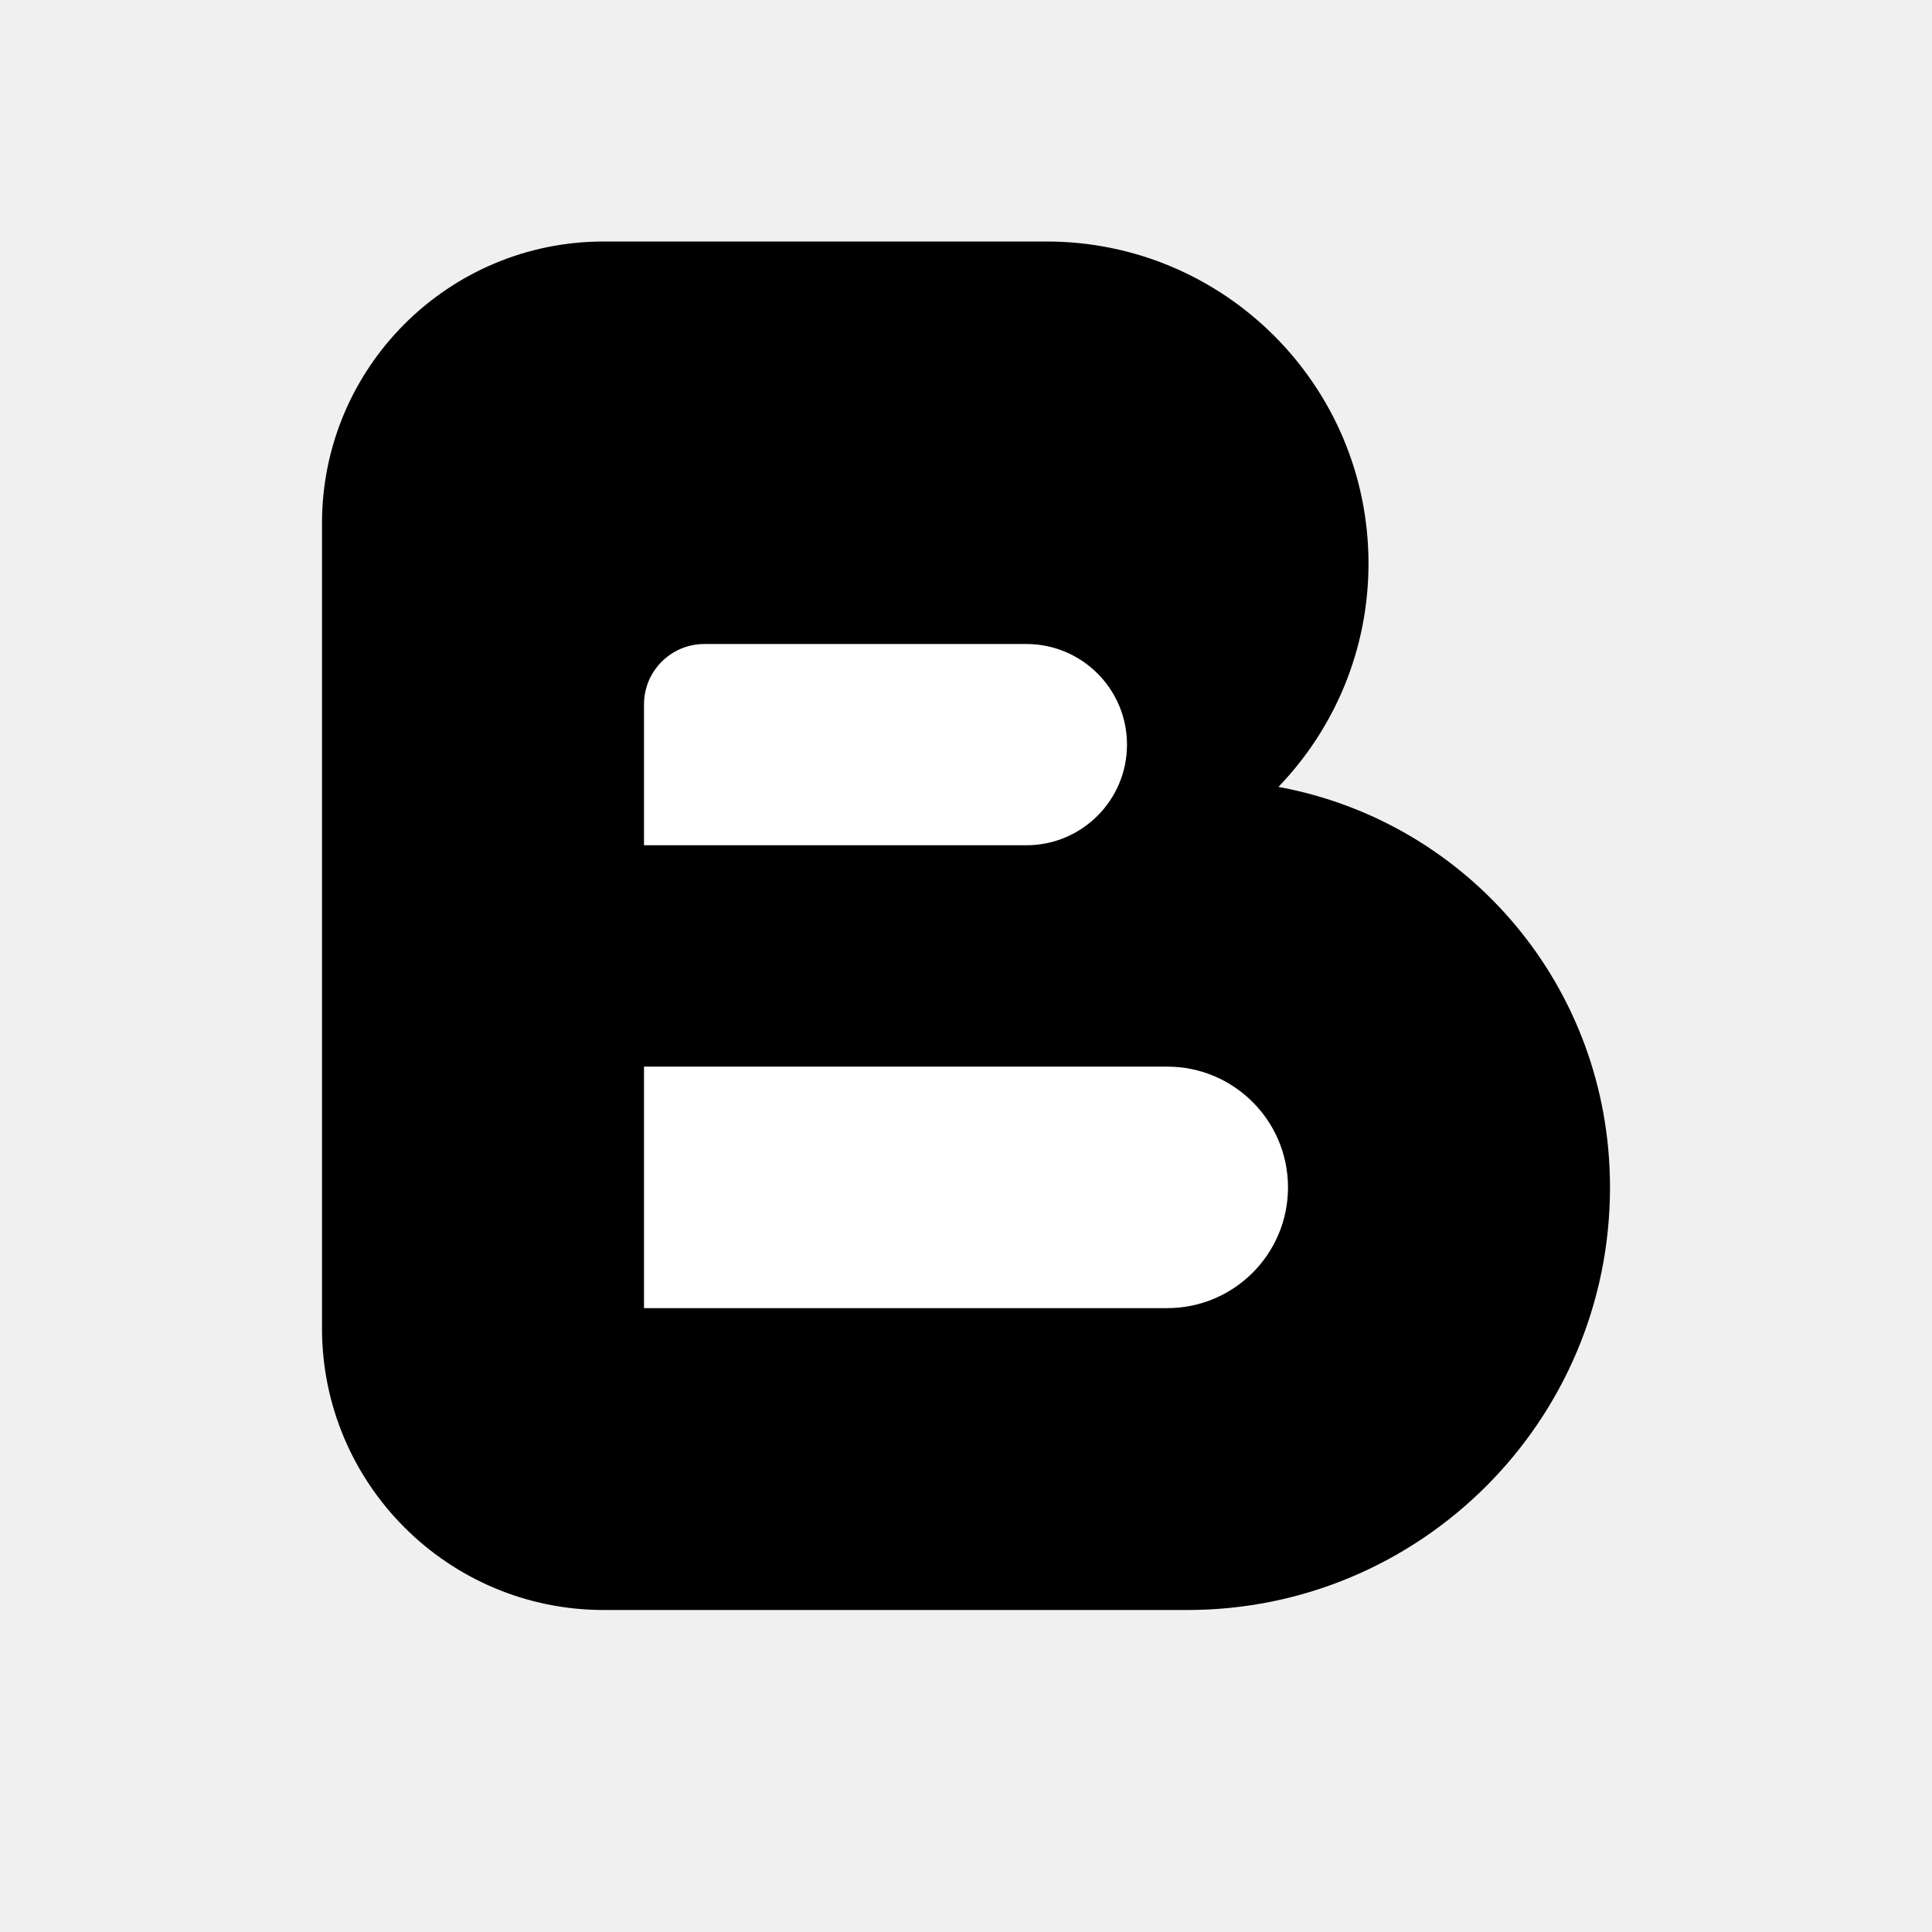
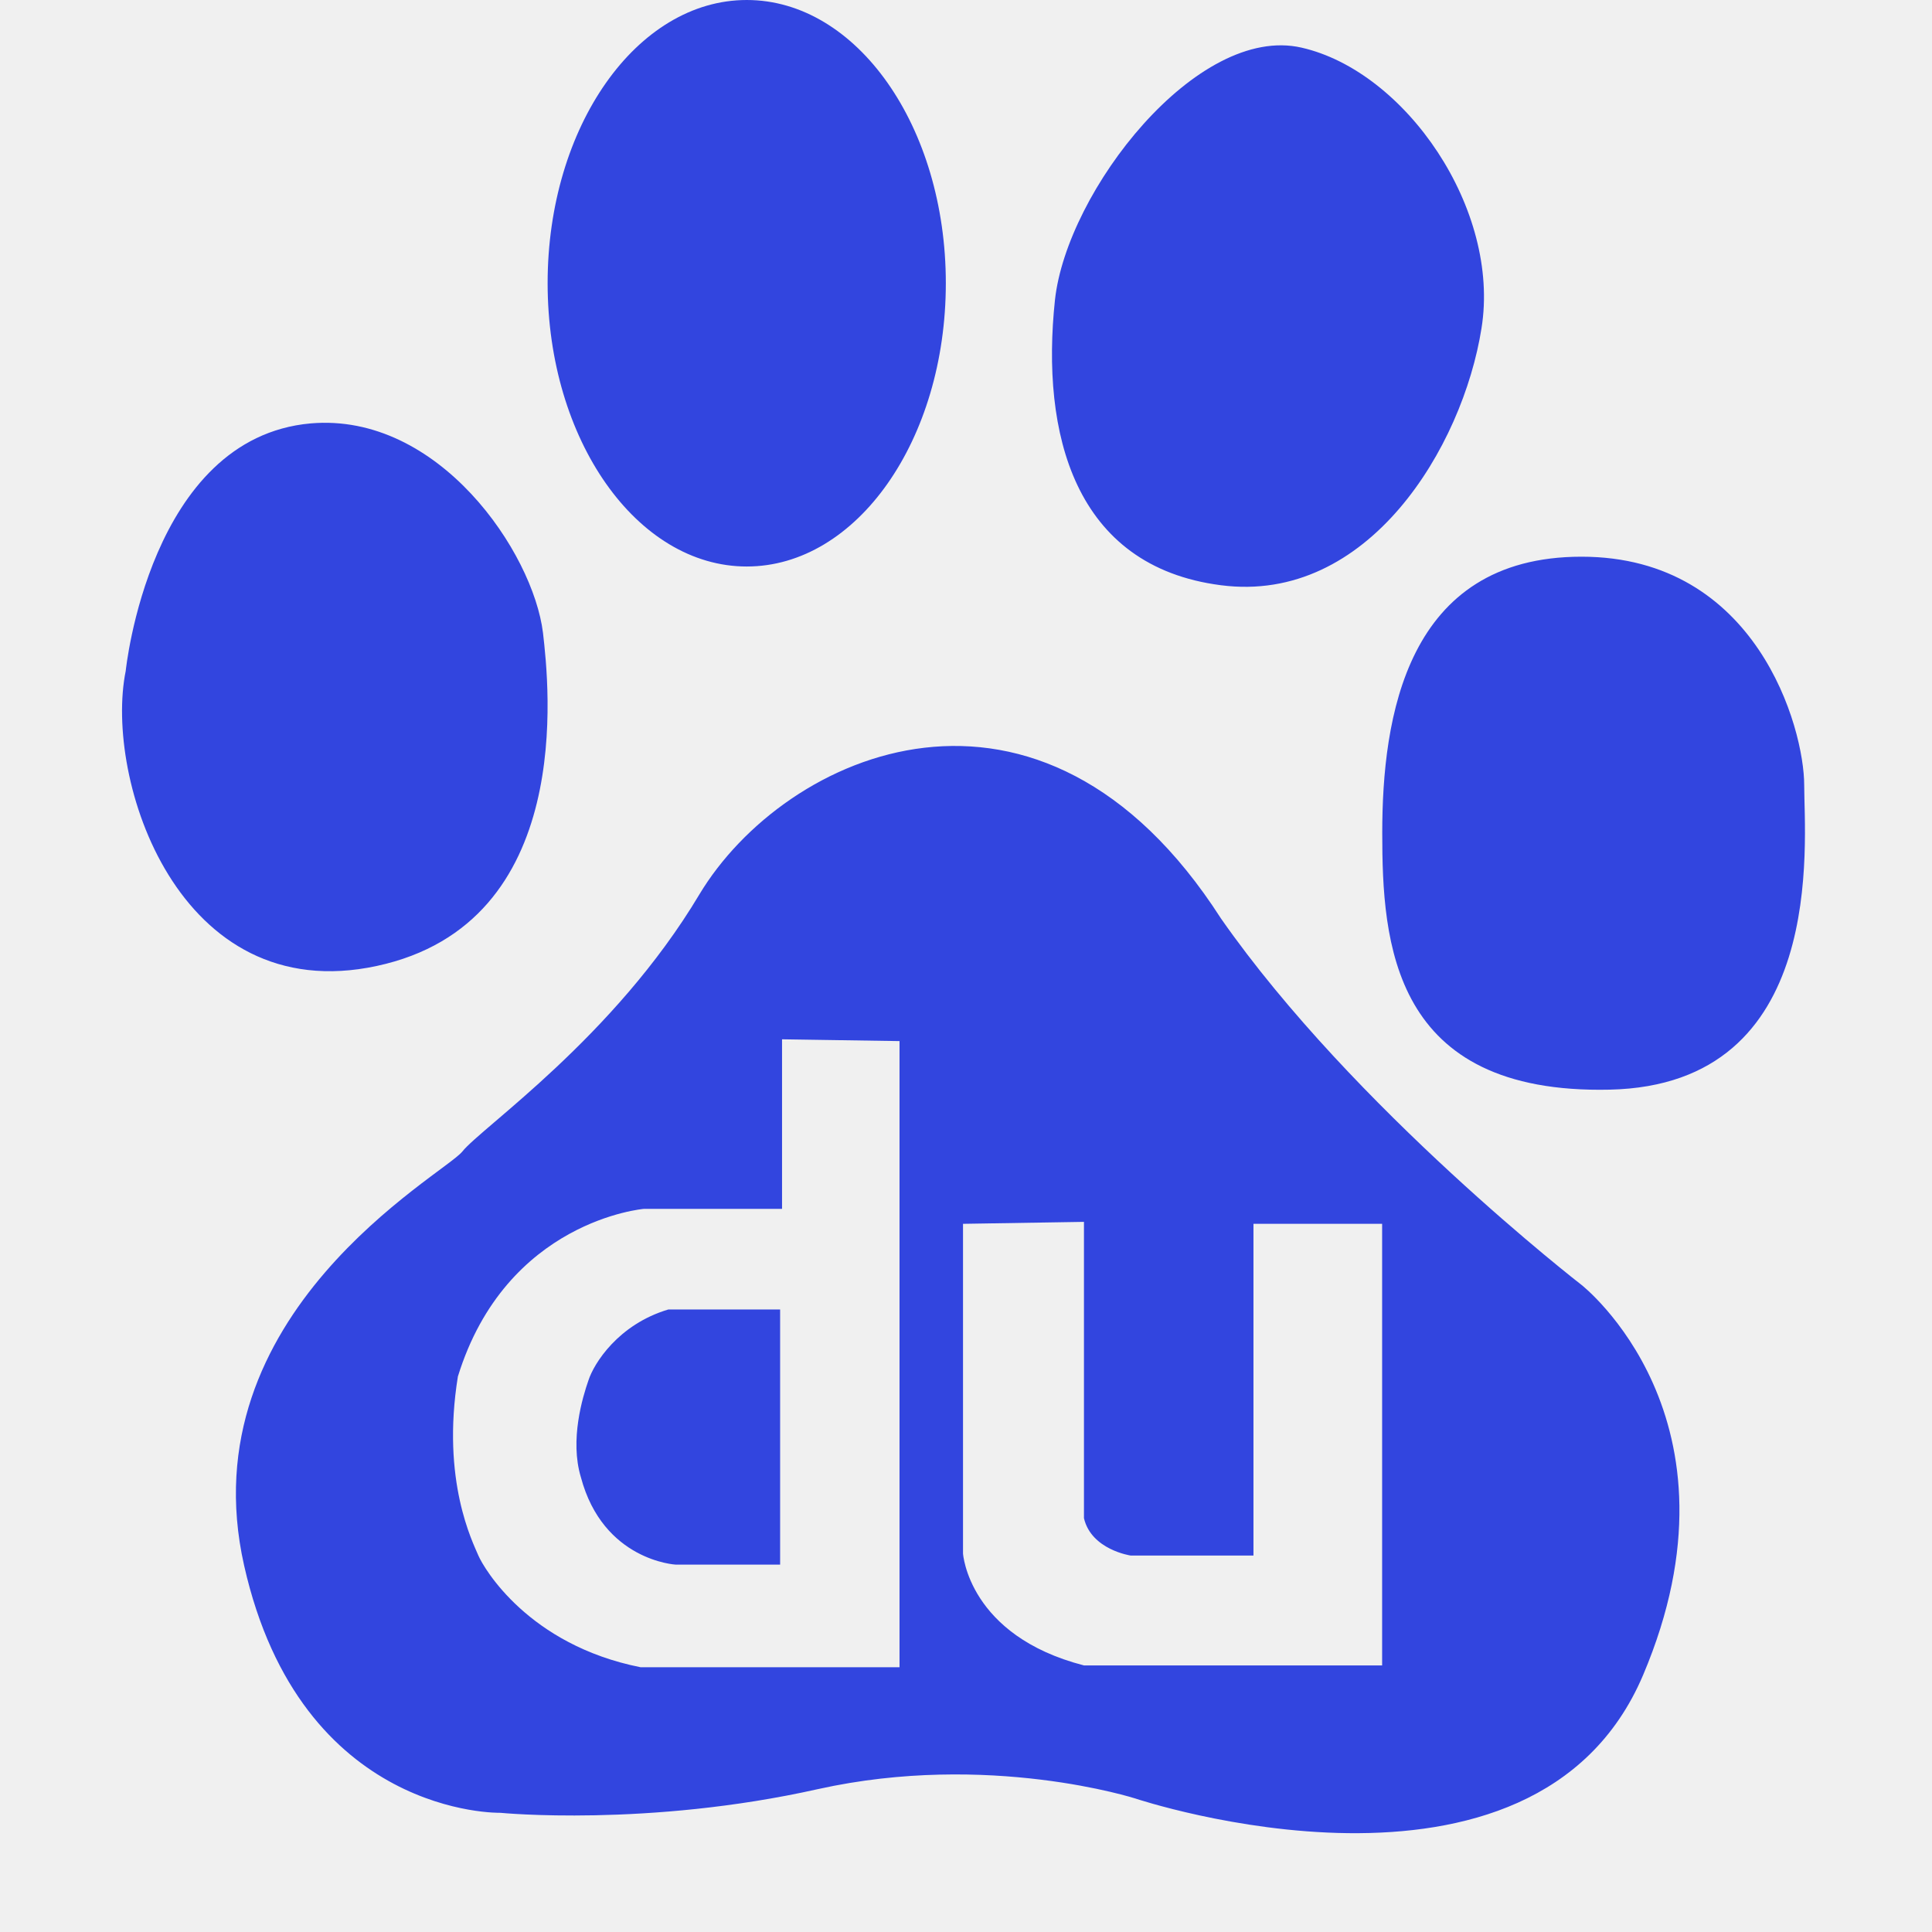
- <svg xmlns="http://www.w3.org/2000/svg" width="24" height="24" viewBox="0 0 24 24" fill="none">
-   <path d="M4 6.5C4 4.567 5.567 3 7.5 3H13C15.209 3 17 4.791 17 7C17 8.077 16.574 9.055 15.881 9.775C18.235 10.209 20 12.258 20 14.75C20 17.649 17.649 20 14.75 20H7.5C5.567 20 4 18.433 4 16.5V6.5Z" fill="currentColor" />
-   <path d="M8 8.75C8 8.336 8.336 8 8.75 8H12.75C13.44 8 14 8.56 14 9.25C14 9.94 13.44 10.5 12.75 10.5H8V8.75Z" fill="white" />
-   <path d="M8 13.25H14.5C15.328 13.25 16 13.922 16 14.75C16 15.578 15.328 16.25 14.5 16.25H8V13.25Z" fill="white" />
+ <svg xmlns="http://www.w3.org/2000/svg" height="1em" style="flex:none;line-height:1" viewBox="32.482 0 961.665 1077.564" width="1em">
+   <path fill="#3245DF" d="M184.682 538.759c111.177-23.874 96.03-156.737 92.702-185.776-5.445-44.768-58.102-123.02-129.606-116.831-89.98 8.074-103.126 138.052-103.126 138.052-12.17 60.08 29.132 188.452 140.03 164.555zM302.746 769.86c-3.257 9.331-10.517 33.228-4.234 54.03 12.402 46.677 52.912 48.77 52.912 48.77h58.218V730.35h-62.336c-28.016 8.354-41.535 30.157-44.56 39.51zm88.281-453.898c61.406 0 111.037-70.667 111.037-158.04C502.064 70.643 452.433 0 391.027 0c-61.312 0-111.06 70.643-111.06 157.923 0 87.373 49.77 158.04 111.06 158.04zm264.47 10.447c82.068 10.657 134.84-76.925 145.335-143.31 10.703-66.292-42.256-143.288-100.357-156.527-58.218-13.356-130.909 79.904-137.54 140.704-7.912 74.32 10.633 148.593 92.562 159.133zm201.086 390.213s-126.976-98.24-201.11-204.414C555 355.66 412.272 419.37 364.525 498.993 316.987 578.594 242.9 628.947 232.382 642.28c-10.68 13.124-153.385 90.166-121.694 230.87 31.669 140.612 142.939 137.936 142.939 137.936s81.998 8.074 177.12-13.217c95.168-21.104 177.096 5.26 177.096 5.26s222.284 74.435 283.108-68.852c60.754-143.334-34.368-217.654-34.368-217.654zM476.26 929.88H331.739c-62.406-12.449-87.257-55.03-90.398-62.29-3.072-7.376-20.802-41.604-11.425-99.845 26.968-87.257 103.87-93.516 103.87-93.516h76.926v-94.563l65.524 1V929.88zm269.146-1h-166.3c-64.453-16.614-67.455-62.407-67.455-62.407v-183.89l67.455-1.094v165.276c4.119 17.637 26.015 20.825 26.015 20.825h68.525V682.581h71.76v246.297zm235.408-490.99c0-31.76-26.387-127.394-124.23-127.394-98.008 0-111.108 90.258-111.108 154.06 0 60.894 5.142 145.894 126.883 143.195 121.788-2.7 108.455-137.936 108.455-169.86zm0 0" />
</svg>
